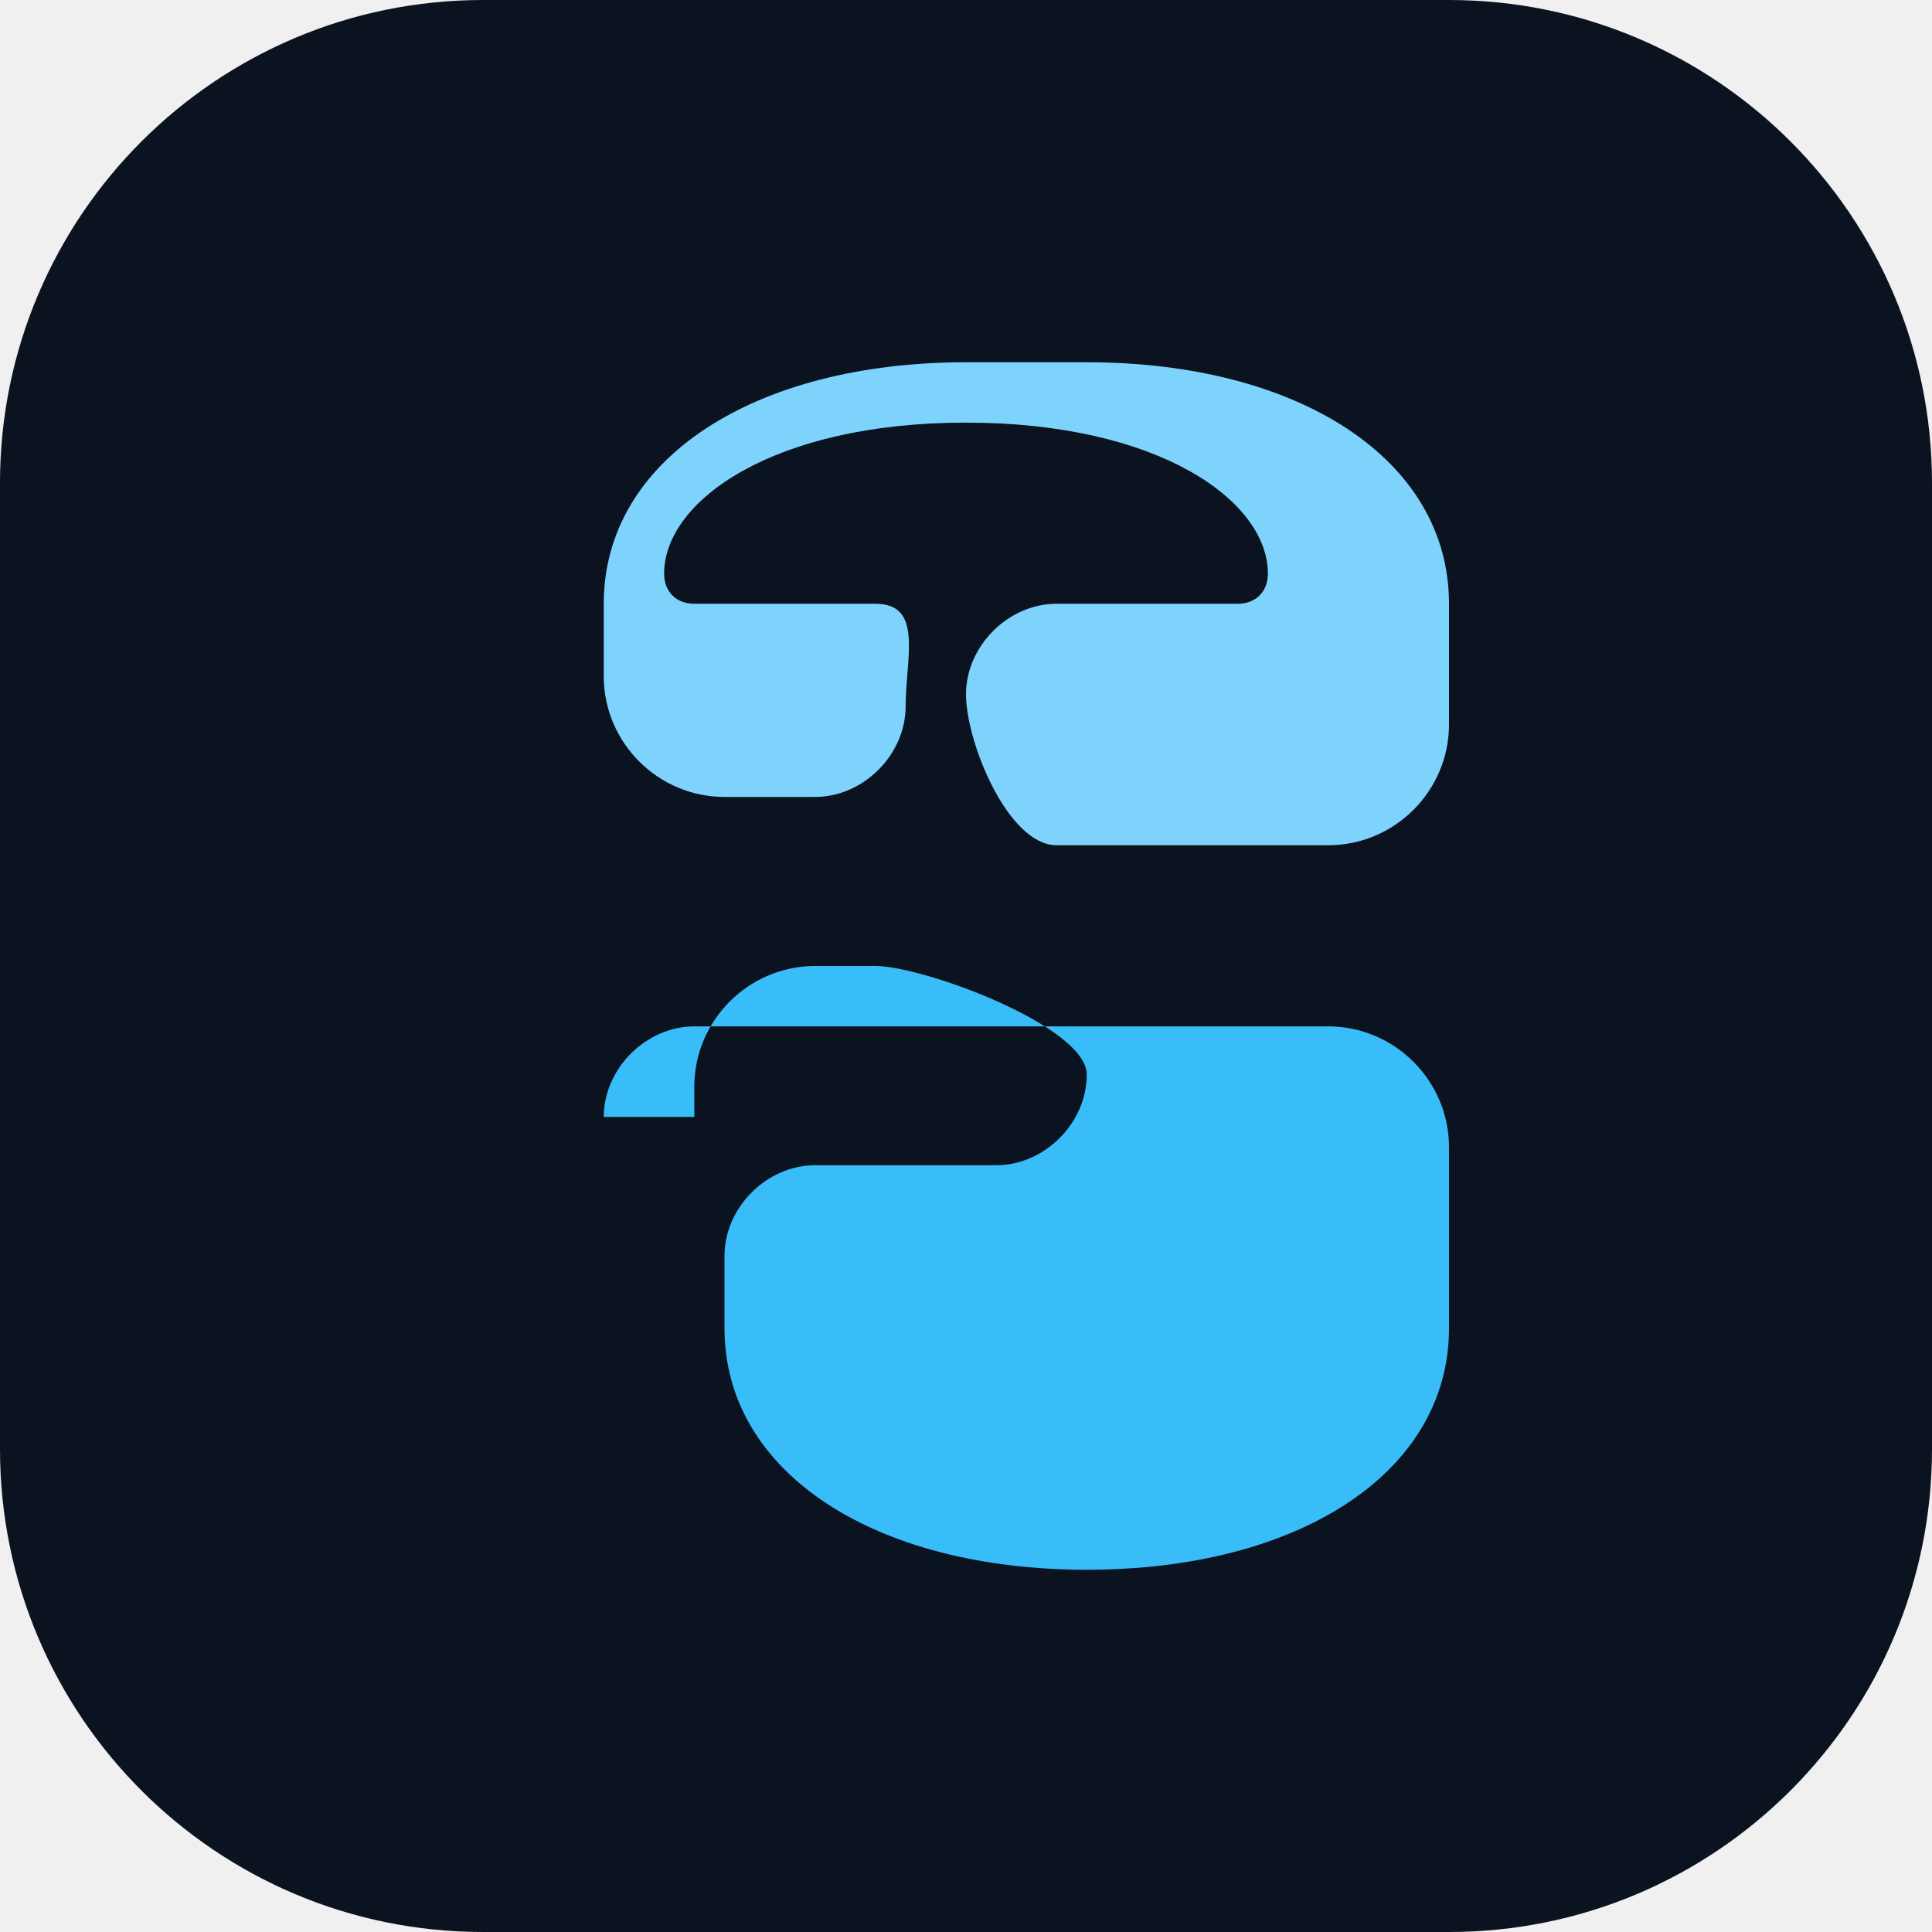
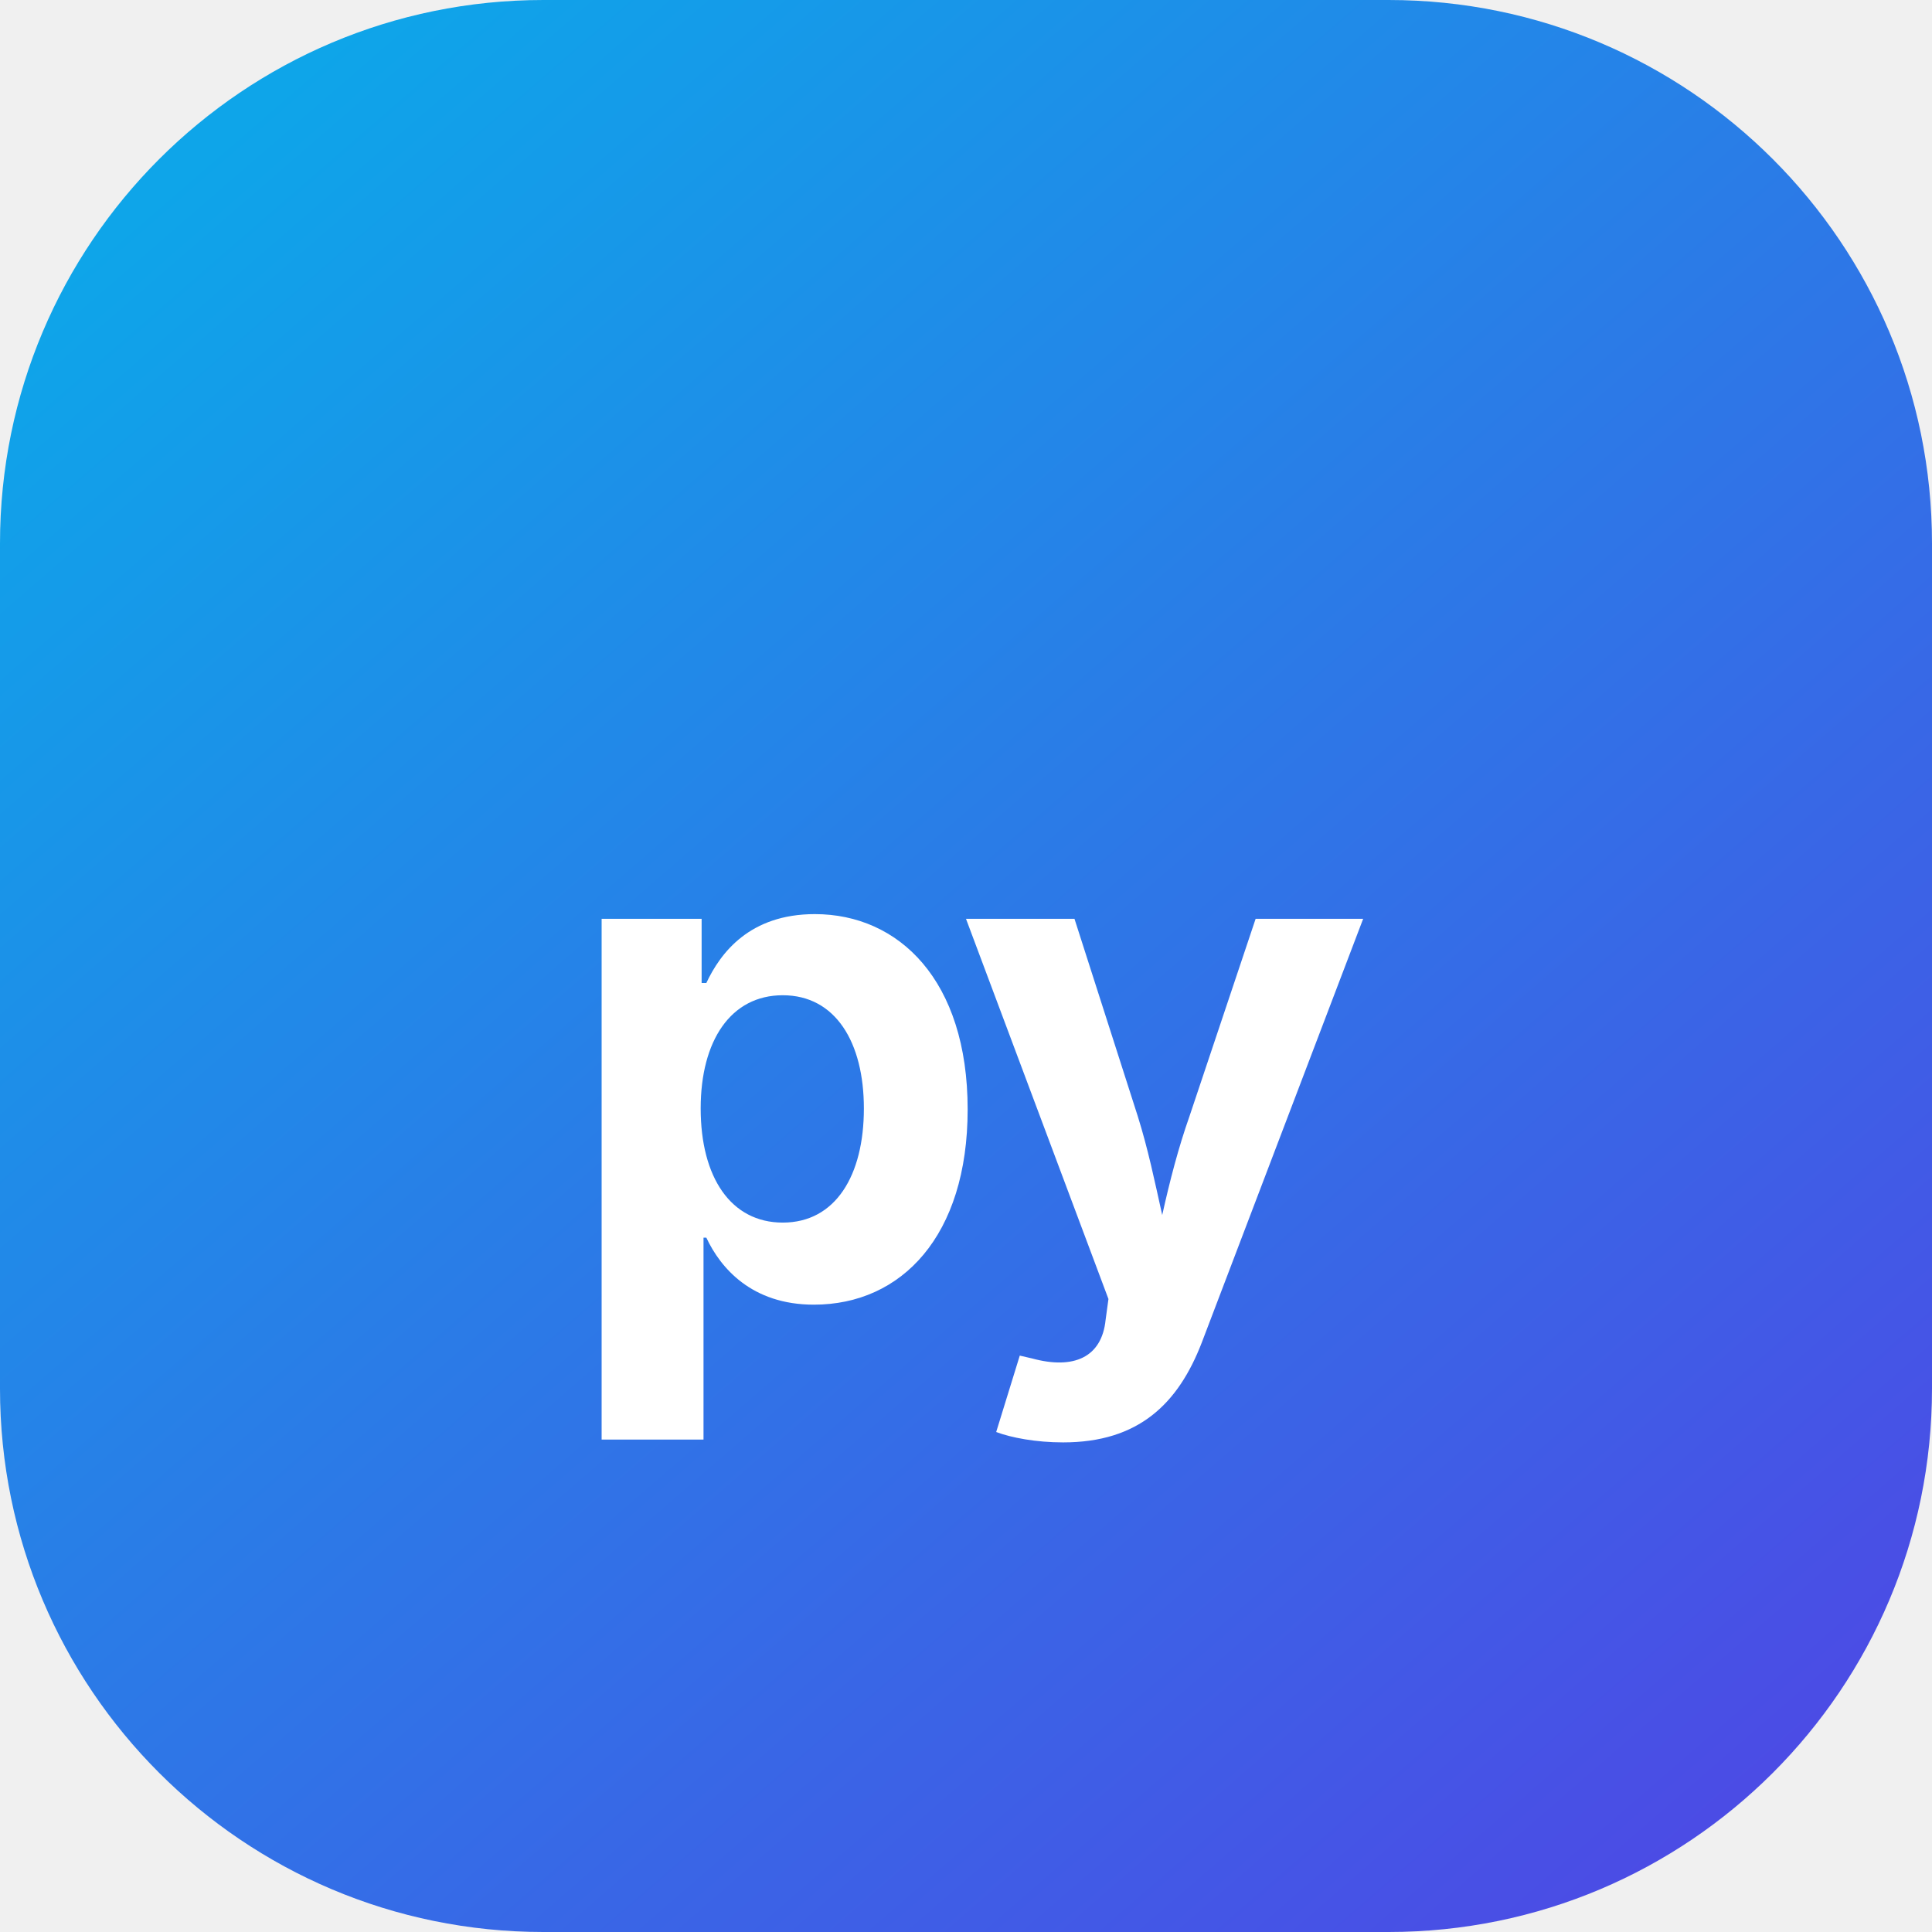
- <svg xmlns="http://www.w3.org/2000/svg" viewBox="0 0 32 32" fill="none">
-   <rect width="32" height="32" rx="8" fill="#0B1220" />
-   <path d="M16 6c-3.5 0-6 1.6-6 4v1.2c0 1.1.9 2 2 2h1.5c.8 0 1.5-.7 1.5-1.5S15.3 10 14.5 10H11.5c-.3 0-.5-.2-.5-.5 0-1.2 1.8-2.5 5-2.5s5 1.3 5 2.5c0 .3-.2.5-.5.5h-3c-.8 0-1.5.7-1.5 1.5S16.7 14 17.5 14H22c1.1 0 2-.9 2-2V10c0-2.4-2.5-4-6-4Z" fill="#7DD3FC" />
-   <path d="M10 18.5c0-.8.7-1.5 1.5-1.5H22c1.1 0 2 .9 2 2V22c0 2.4-2.5 4-6 4s-6-1.6-6-4v-1.2c0-.8.7-1.5 1.5-1.5h3c.8 0 1.5-.7 1.5-1.5S15.3 16 14.5 16h-1c-1.1 0-2 .9-2 2v.5Z" fill="#38BDF8" />
+ <svg xmlns="http://www.w3.org/2000/svg" viewBox="0 0 32 32" fill="none" aria-hidden="true">
+   <defs>
+     <linearGradient id="pl-grad" x1="4" y1="2" x2="30" y2="32" gradientUnits="userSpaceOnUse">
+       <stop stop-color="#0ea5e9" />
+       <stop offset="1" stop-color="#4f46e5" />
+     </linearGradient>
+   </defs>
+   <rect width="32" height="32" rx="9" fill="url(#pl-grad)" />
+   <text x="16" y="21.5" text-anchor="middle" font-family="ui-sans-serif, system-ui, -apple-system, 'Segoe UI', sans-serif" font-size="11.5" font-weight="700" letter-spacing="-0.04em" fill="#ffffff">
+     py
+   </text>
</svg>
